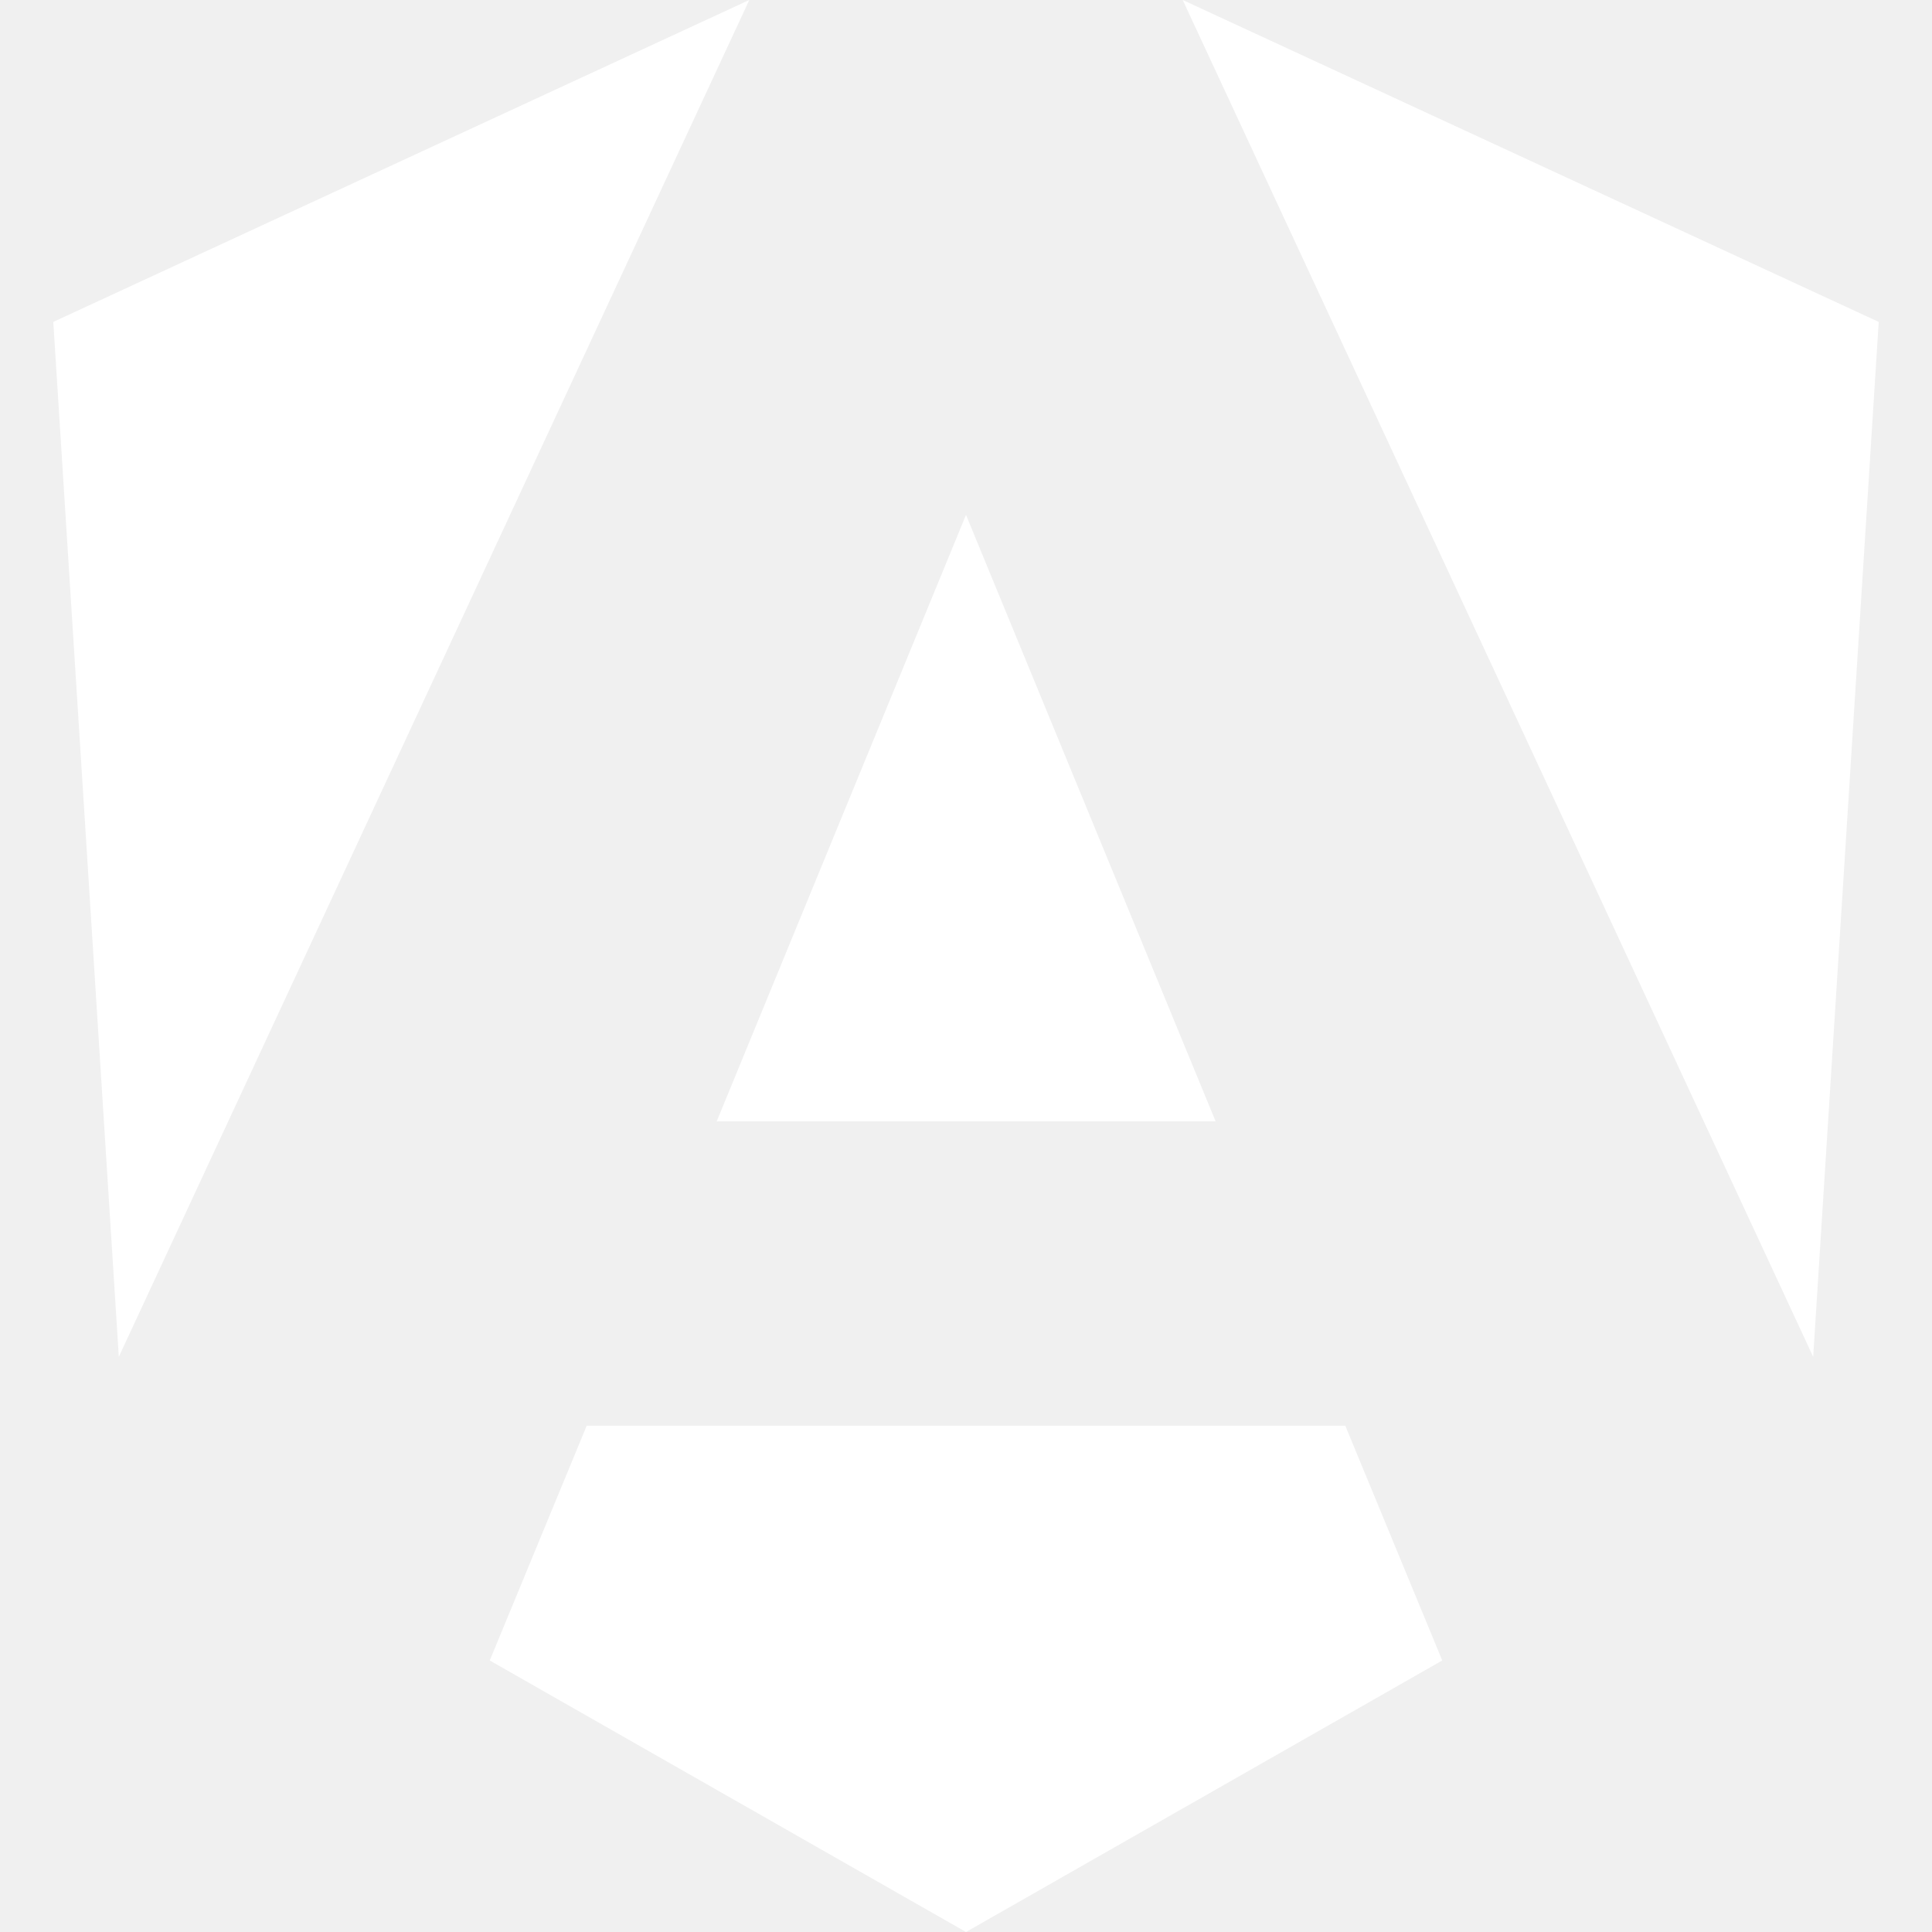
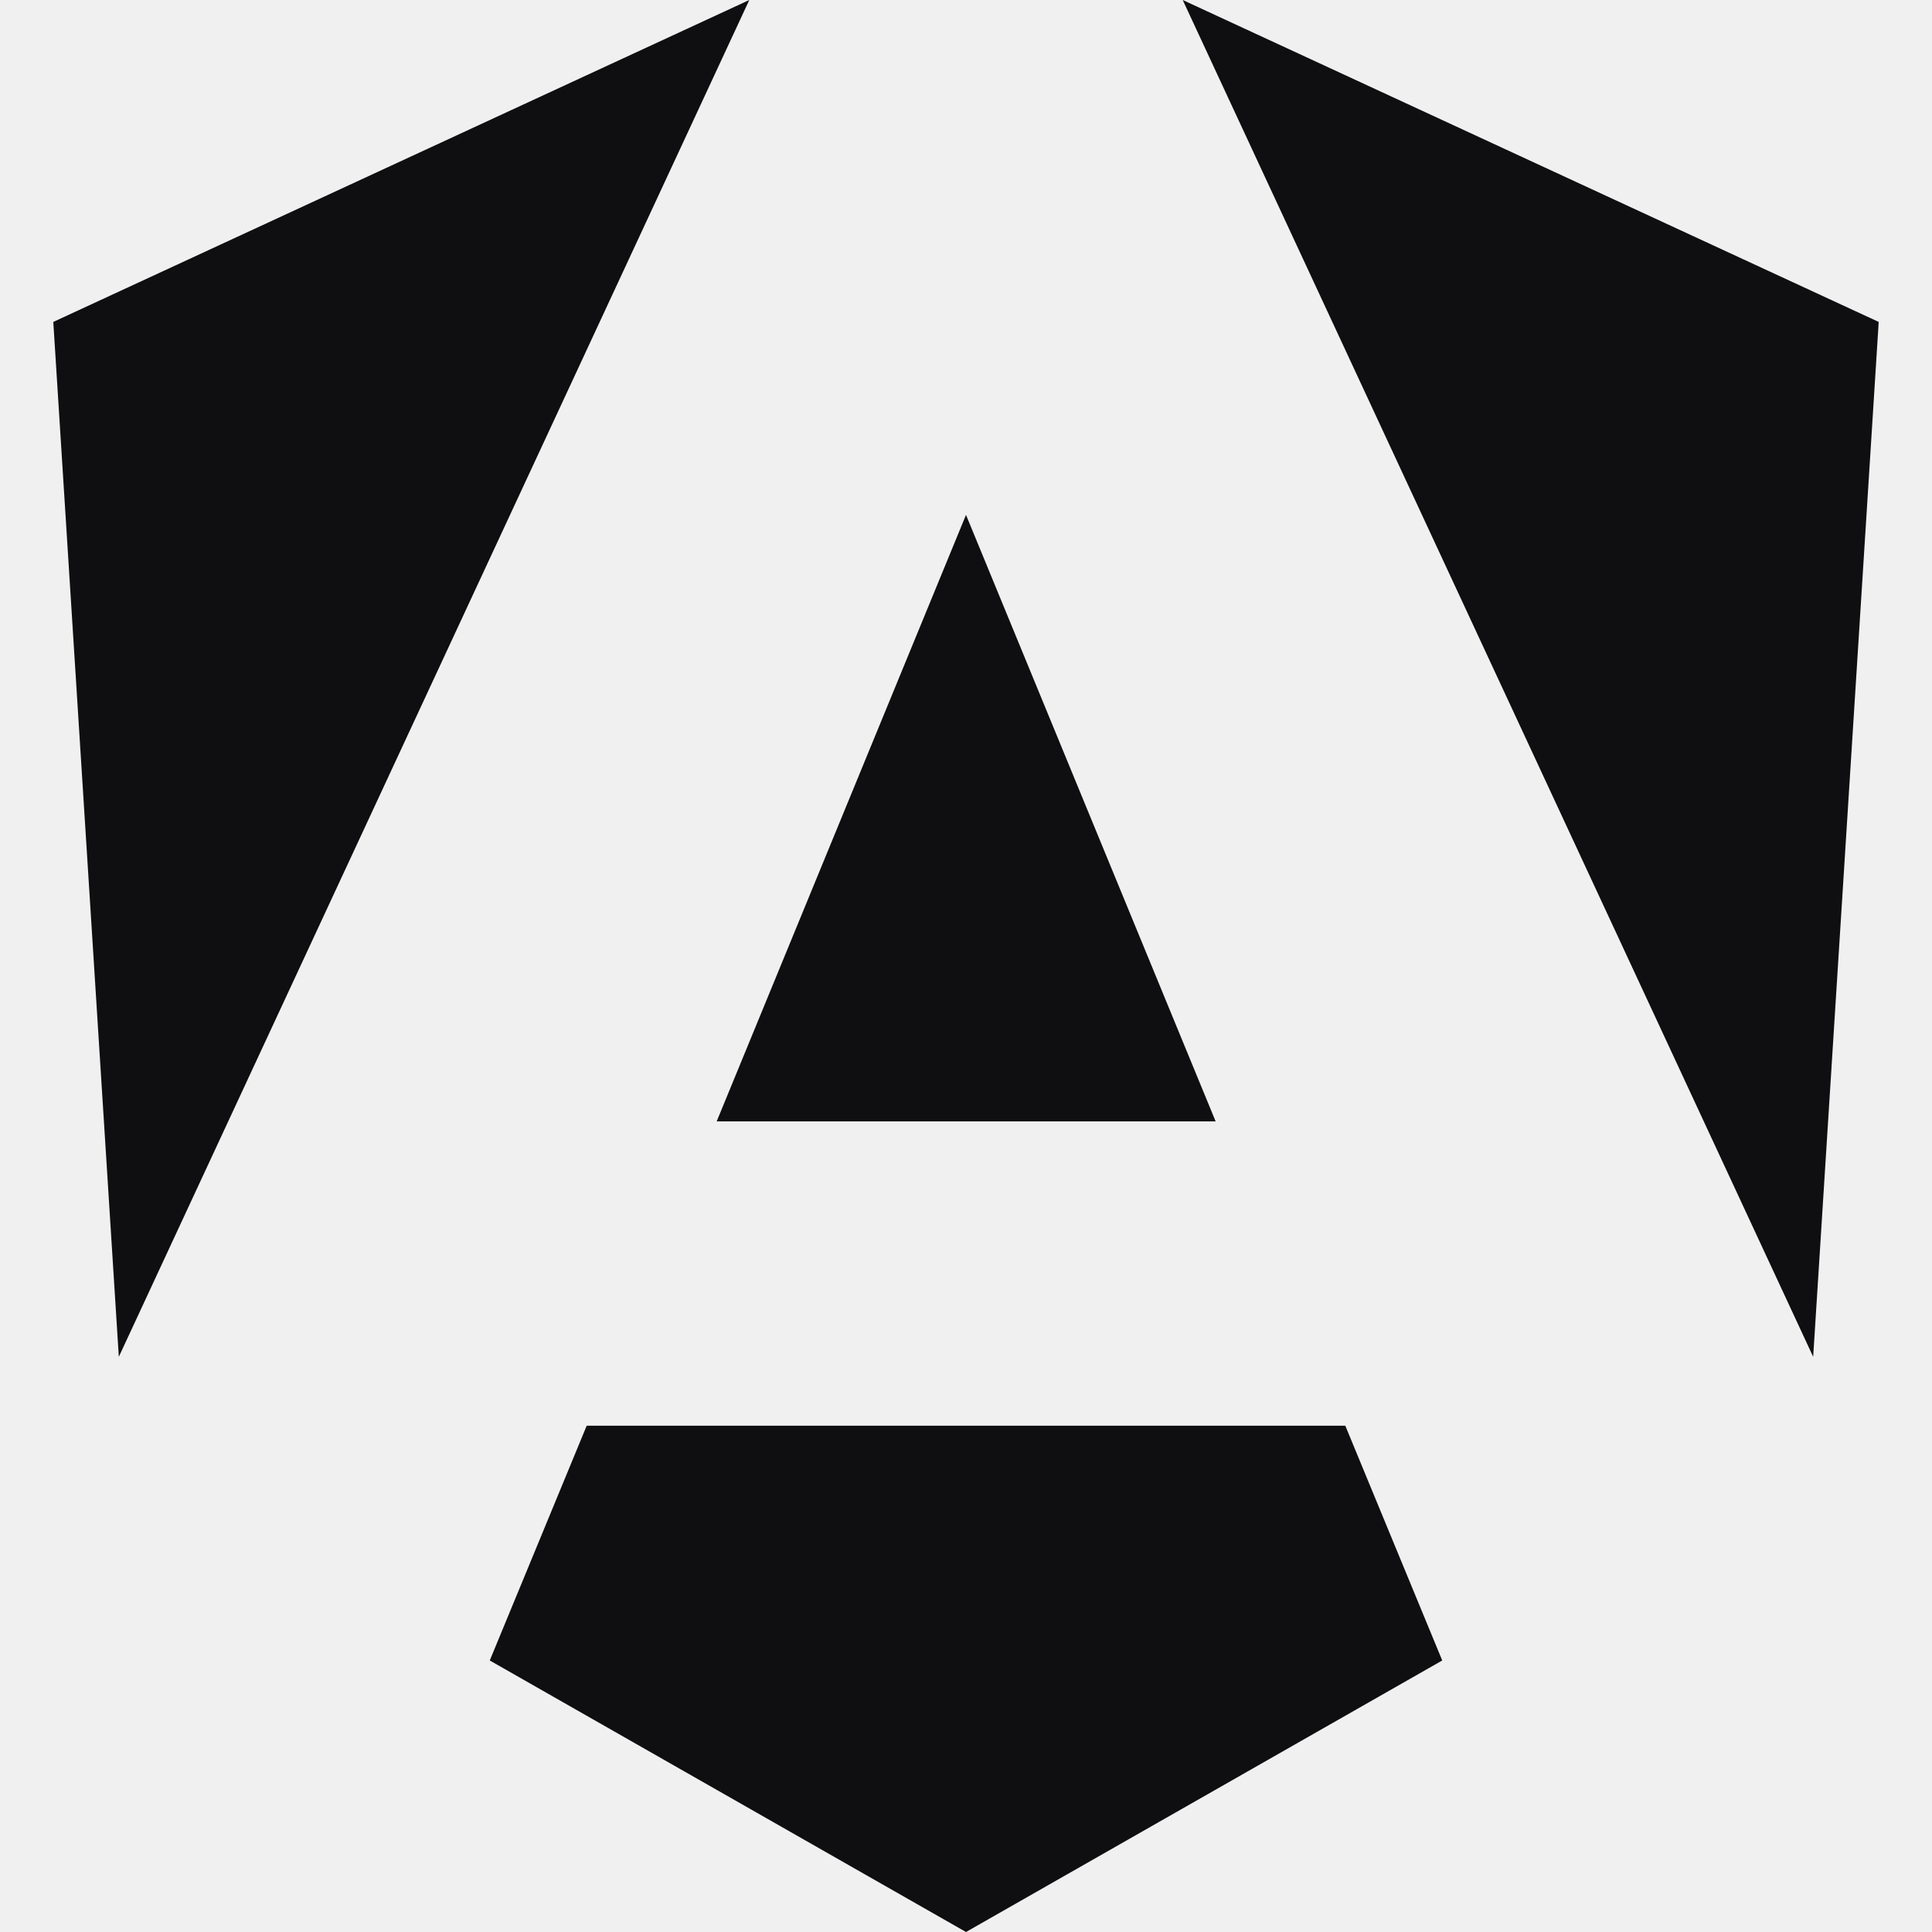
<svg xmlns="http://www.w3.org/2000/svg" role="img" viewBox="0 0 24 24">
-   <path fill="#FFFFFF" d="M16.712 17.711H7.288l-1.204 2.916L12 24l5.916-3.373-1.204-2.916ZM14.692 0l7.832 16.855.814-12.856L14.692 0ZM9.308 0 .662 3.999l.814 12.856L9.308 0Zm-.405 13.93h6.198L12 6.396 8.903 13.93Z" />
+   <path fill="#0F0F11" d="M16.712 17.711H7.288l-1.204 2.916L12 24l5.916-3.373-1.204-2.916ZM14.692 0l7.832 16.855.814-12.856L14.692 0ZM9.308 0 .662 3.999l.814 12.856L9.308 0Zm-.405 13.93h6.198L12 6.396 8.903 13.93Z" />
</svg>
